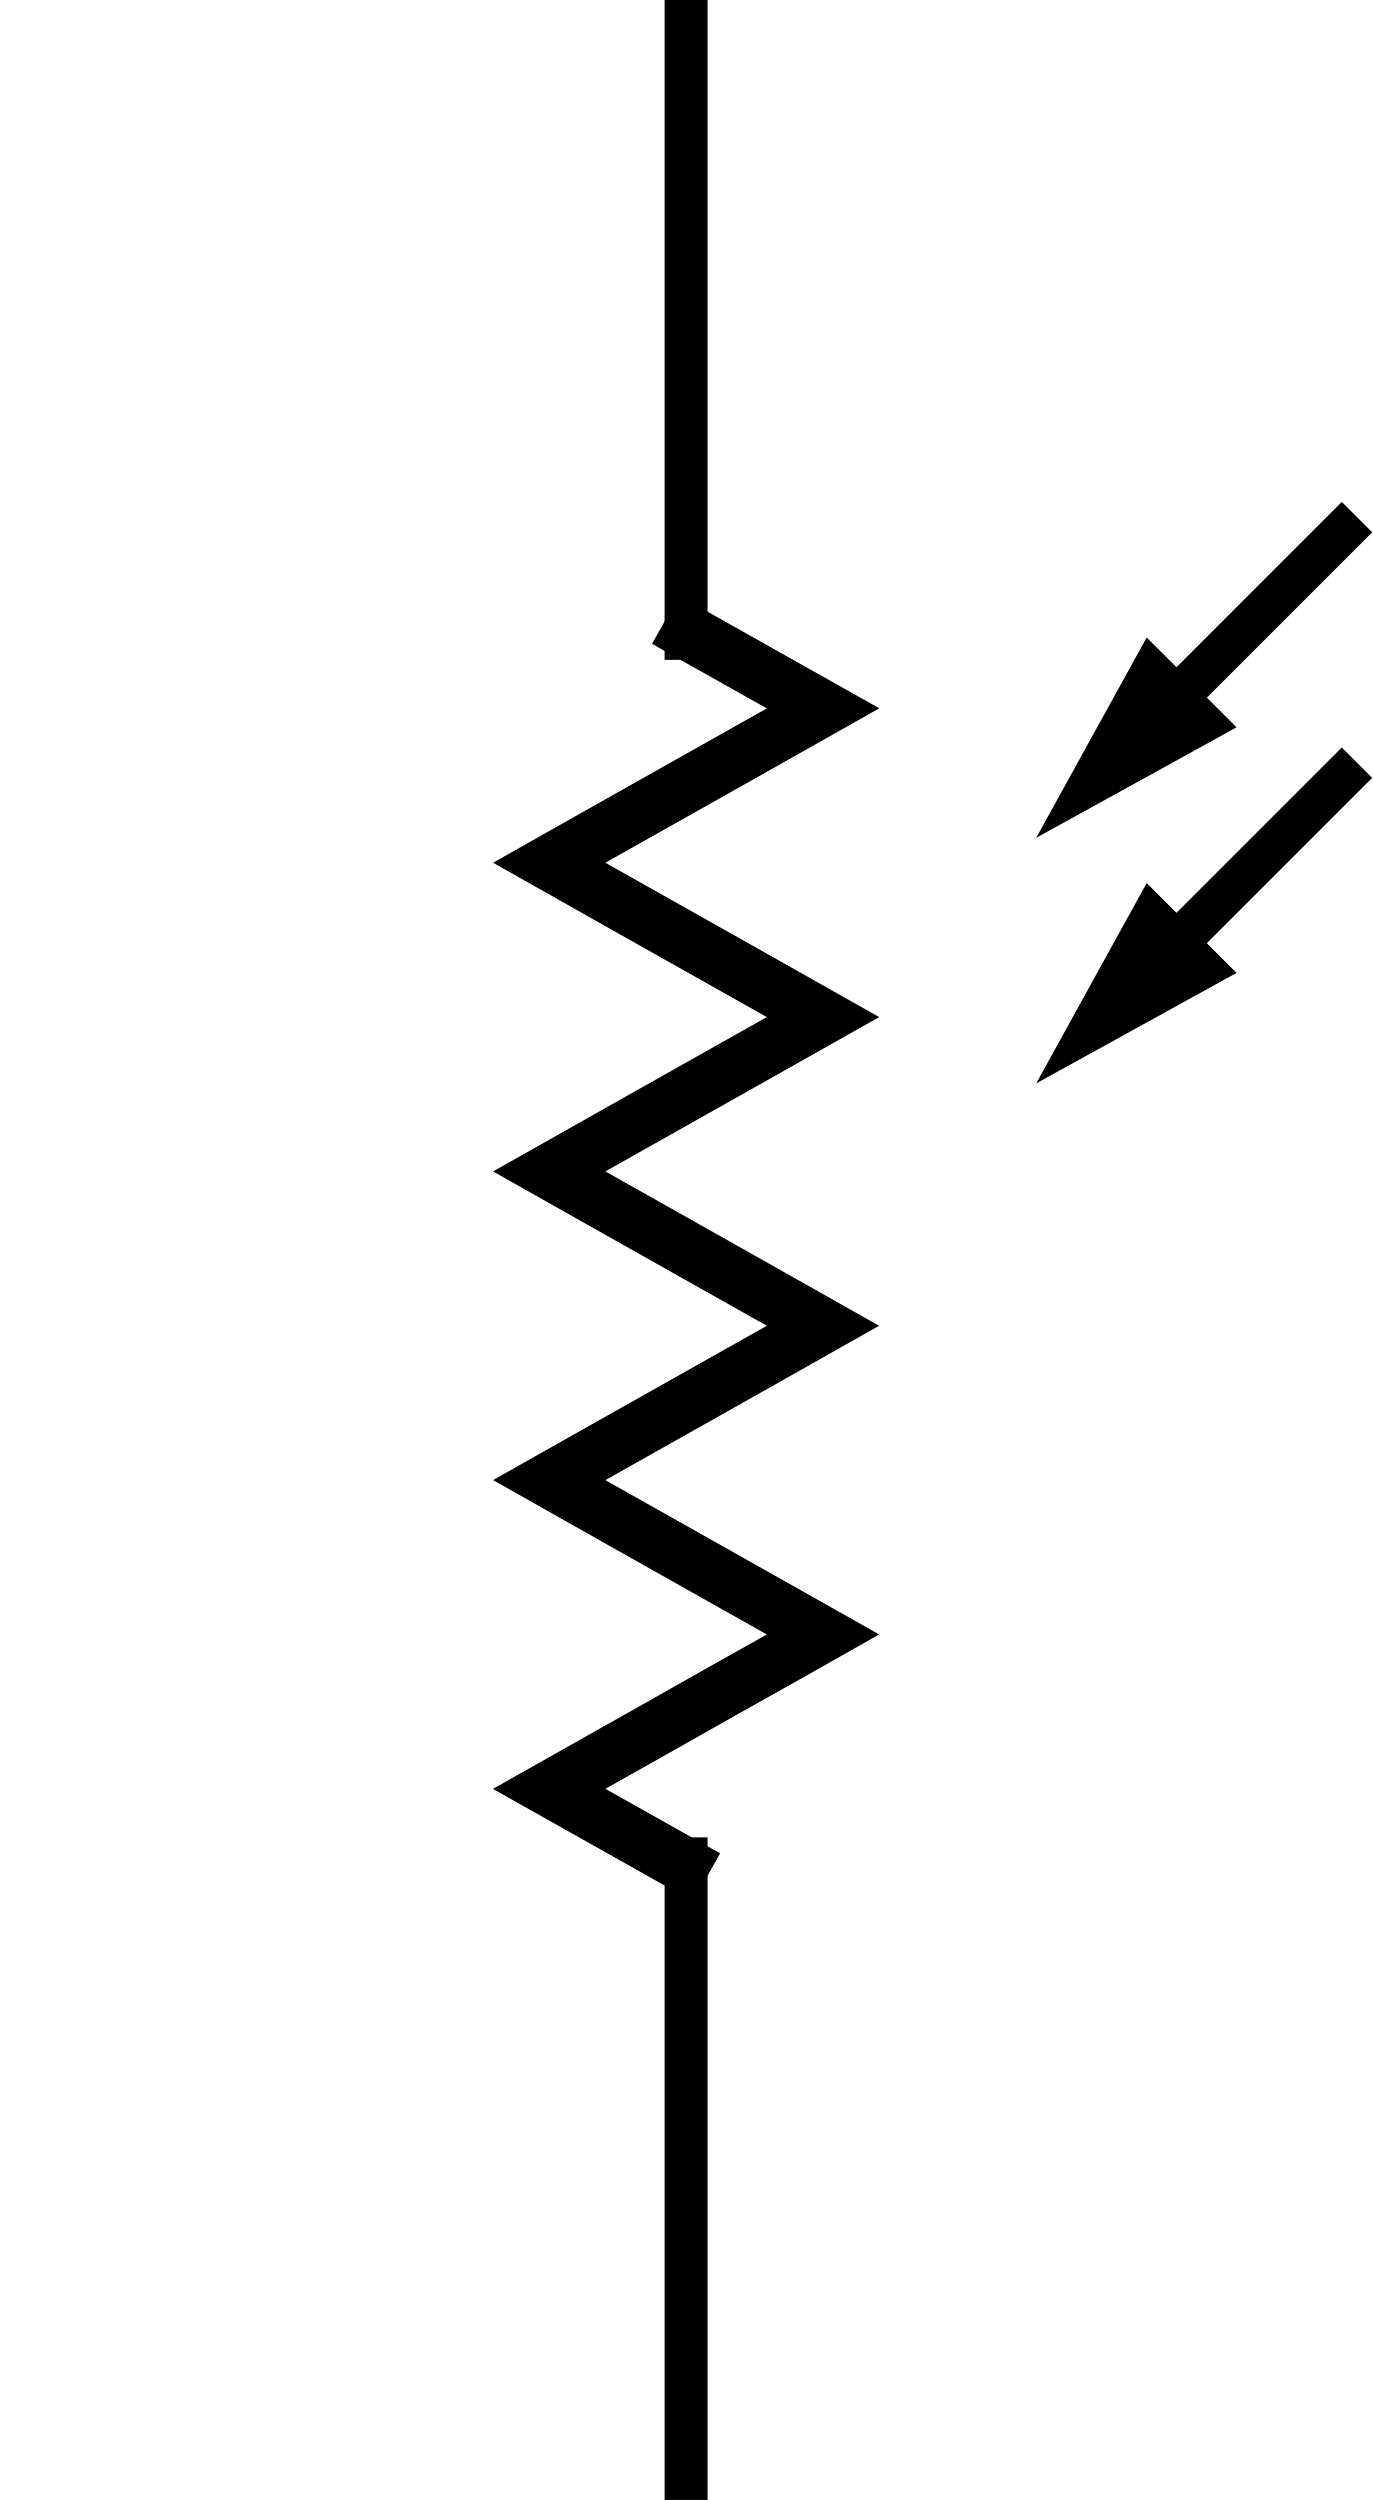
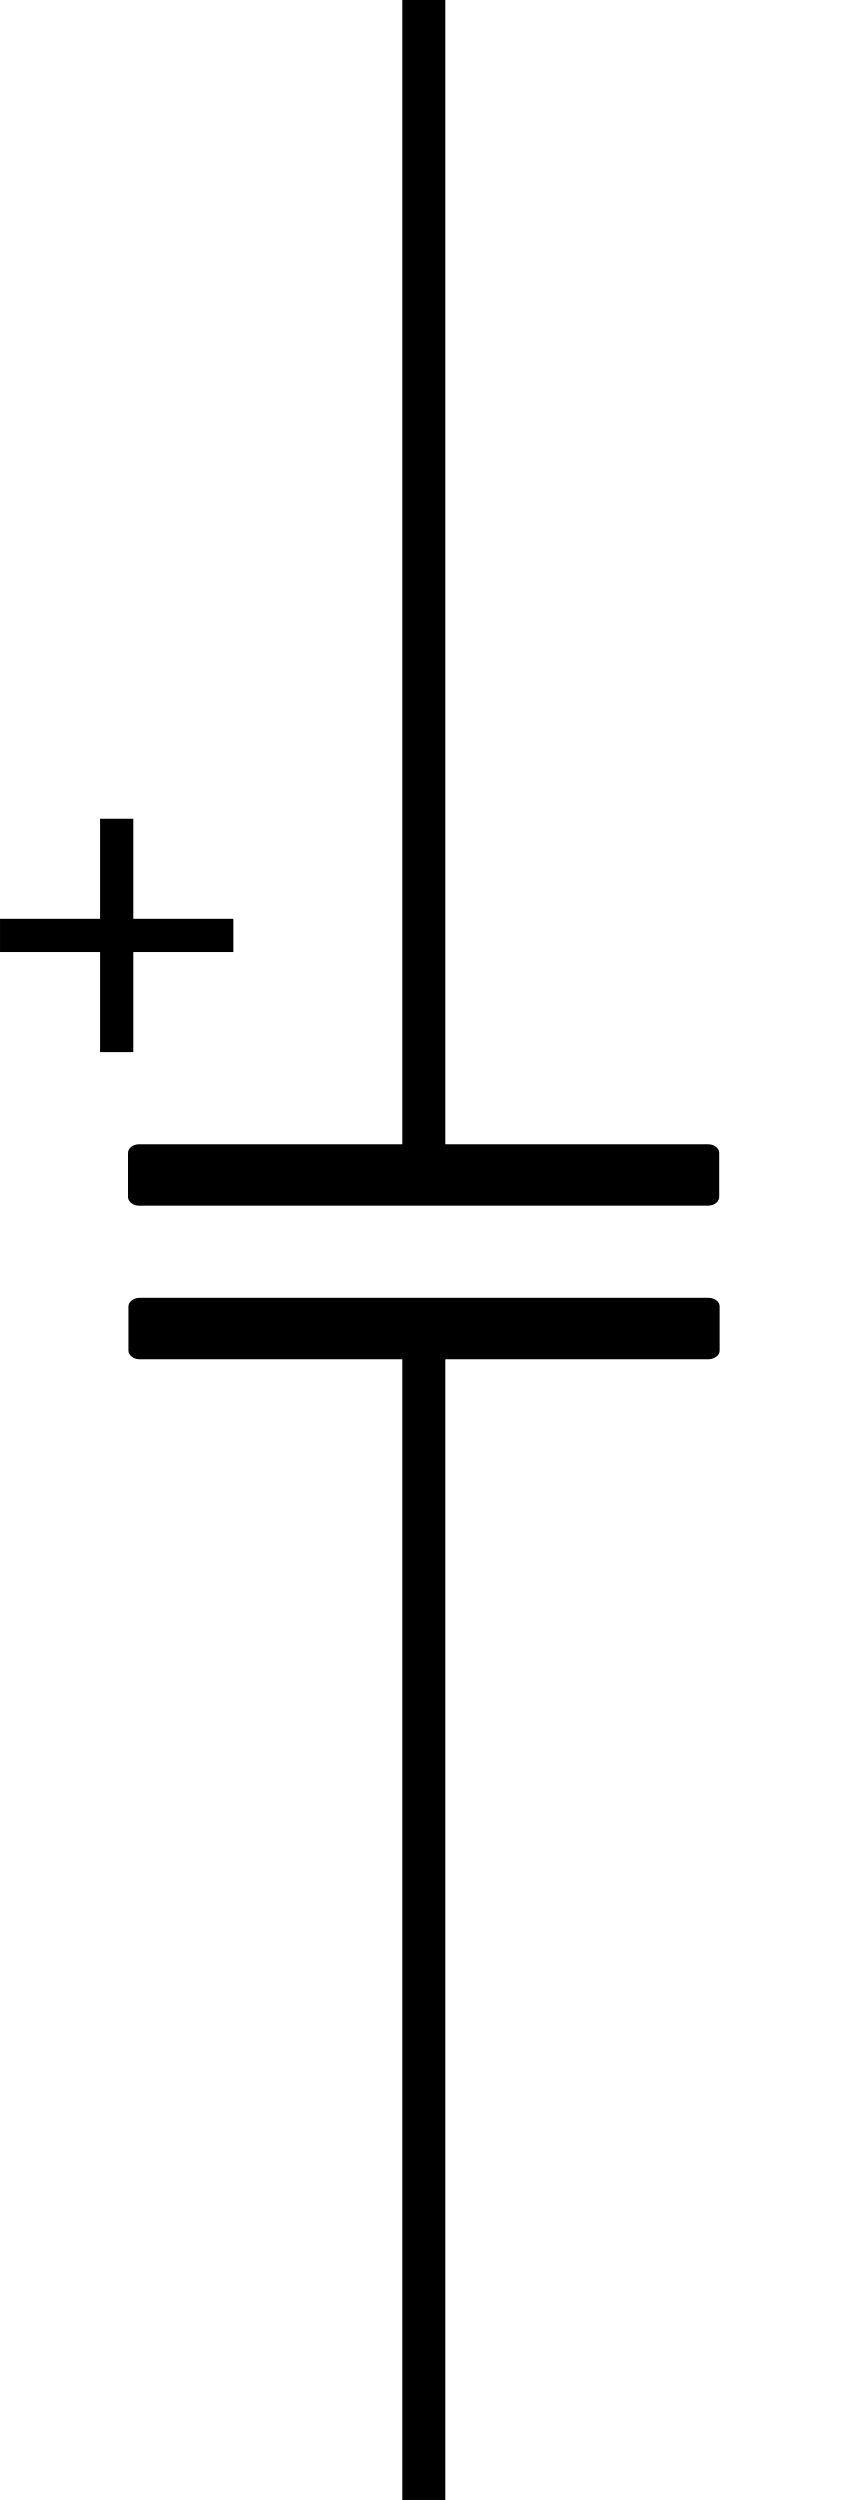
- <svg xmlns="http://www.w3.org/2000/svg" width="22.35" height="40.72" viewBox="0 0 22.35 40.72" version="1.1" id="svg8" xml:space="preserve">
+ <svg xmlns="http://www.w3.org/2000/svg" width="13.8" height="40.7" viewBox="0 0 13.8 40.7" version="1.1" id="svg8" xml:space="preserve">
  <defs id="defs2" />
-   <g id="layer1" transform="translate(-158.8251,277.9332)">
-     <path style="fill:none;stroke:#000000;stroke-width:0.7;stroke-linecap:square;stroke-linejoin:miter;stroke-dasharray:none;stroke-opacity:1" d="m 180.68,-265.263 -2.967,2.967" id="path409" />
-     <path id="path410" d="m 178.19,-262.774 0.673,0.673 -3.001,1.655 1.655,-3.001 0.673,0.673" style="fill:#000001;fill-opacity:1;stroke:#000000;stroke-width:0.125;stroke-linecap:square;stroke-linejoin:miter;stroke-miterlimit:4;stroke-dasharray:none;stroke-opacity:1" />
-     <path style="fill:none;stroke:#000000;stroke-width:0.7;stroke-linecap:square;stroke-linejoin:miter;stroke-dasharray:none;stroke-opacity:1" d="m 180.68,-269.263 -2.967,2.967" id="path411" />
-     <path id="path412" d="m 178.19,-266.774 0.673,0.673 -3.001,1.655 1.655,-3.001 0.673,0.673" style="fill:#000001;fill-opacity:1;stroke:#000000;stroke-width:0.125;stroke-linecap:square;stroke-linejoin:miter;stroke-miterlimit:4;stroke-dasharray:none;stroke-opacity:1" />
-     <path id="path419" style="fill:none;stroke:#000000;stroke-width:0.9;stroke-linecap:square;stroke-linejoin:miter;stroke-miterlimit:4;stroke-dasharray:none;stroke-opacity:1" d="m 169.942,-247.574 c -0.725,-0.407 -1.45,-0.815 -2.174,-1.223 0.704,-0.399 1.528,-0.856 2.232,-1.257 0.784,-0.446 1.448,-0.812 2.232,-1.257 -0.763,-0.432 -1.47,-0.825 -2.232,-1.257 -0.726,-0.412 -1.507,-0.845 -2.232,-1.257 0.711,-0.403 1.521,-0.854 2.232,-1.257 0.777,-0.441 1.455,-0.816 2.232,-1.257 -0.728,-0.413 -1.505,-0.844 -2.232,-1.257 -0.76,-0.431 -1.472,-0.826 -2.232,-1.257 0.699,-0.397 1.533,-0.86 2.232,-1.257 0.789,-0.447 1.443,-0.81 2.232,-1.257 -0.718,-0.407 -1.514,-0.85 -2.232,-1.257 -0.77,-0.437 -1.462,-0.82 -2.232,-1.257 0.755,-0.428 1.478,-0.829 2.232,-1.257 0.734,-0.416 1.499,-0.841 2.232,-1.257 l -2.174,-1.223" />
-     <path style="fill:none;fill-opacity:1;stroke:#000000;stroke-width:0.7;stroke-linecap:square;stroke-linejoin:miter;stroke-miterlimit:4;stroke-dasharray:none;stroke-opacity:1" d="m 170,-267.536 v -10.048" id="path420" />
-     <path style="fill:none;fill-opacity:1;stroke:#000000;stroke-width:0.7;stroke-linecap:square;stroke-linejoin:miter;stroke-miterlimit:4;stroke-dasharray:none;stroke-opacity:1" d="m 170,-237.564 v -10.092" id="path421" />
+   <g id="layer1" transform="translate(-73.10024,237.9327)">
+     <path style="fill:none;stroke:#000000;stroke-width:0.541;stroke-linecap:square;stroke-linejoin:miter;stroke-dasharray:none;stroke-opacity:1" d="m 73.371,-222.704 h 3.258" id="path4164-3" />
+     <path style="fill:none;stroke:#000000;stroke-width:0.541;stroke-linecap:square;stroke-linejoin:miter;stroke-dasharray:none;stroke-opacity:1" d="m 75,-224.333 v 3.258" id="path4166-8" />
+     <path style="fill:none;stroke:#000000;stroke-width:0.7;stroke-linecap:square;stroke-linejoin:miter;stroke-miterlimit:4;stroke-dasharray:none;stroke-opacity:1" d="m 80,-215.954 v 18.371" id="path308" />
+     <path id="path309" d="m 80,-237.583 -1e-4,18.279" style="fill:none;stroke:#000000;stroke-width:0.7;stroke-linecap:square;stroke-linejoin:miter;stroke-miterlimit:4;stroke-dasharray:none;stroke-opacity:1" />
+     <path style="fill:#000000;fill-opacity:1;stroke:none;stroke-width:0.563;stroke-linecap:square;stroke-linejoin:miter;stroke-miterlimit:0;stroke-dasharray:none;stroke-dashoffset:0;stroke-opacity:1;paint-order:markers fill stroke" d="m 84.643,-215.805 c 0.099,-0.003 0.176,-0.069 0.173,-0.147 8e-5,-0.003 8e-5,-0.005 0,-0.008 v -0.691 -0.011 -0.003 c 0,-0.077 -0.083,-0.139 -0.18,-0.139 v 0 h -0.011 -9.254 -8.1e-4 c -0.099,6.3e-4 -0.179,0.064 -0.179,0.142 v 0.715 0.008 c 0.008,0.075 0.084,0.134 0.179,0.135 h 9.274 z" id="path310" />
+     <path style="fill:#000000;fill-opacity:1;stroke:none;stroke-width:0.563;stroke-linecap:square;stroke-linejoin:miter;stroke-miterlimit:0;stroke-dasharray:none;stroke-dashoffset:0;stroke-opacity:1;paint-order:markers fill stroke" d="m 84.636,-218.305 c 0.099,-0.003 0.176,-0.069 0.173,-0.147 8e-5,-0.003 8e-5,-0.005 0,-0.008 v -0.691 -0.011 -0.003 c 0,-0.077 -0.083,-0.139 -0.18,-0.139 v 0 h -0.011 -9.254 -8.1e-4 c -0.099,6.3e-4 -0.179,0.064 -0.179,0.142 v 0.715 0.008 c 0.008,0.075 0.084,0.134 0.179,0.135 h 9.274 z" id="path311" />
  </g>
</svg>
